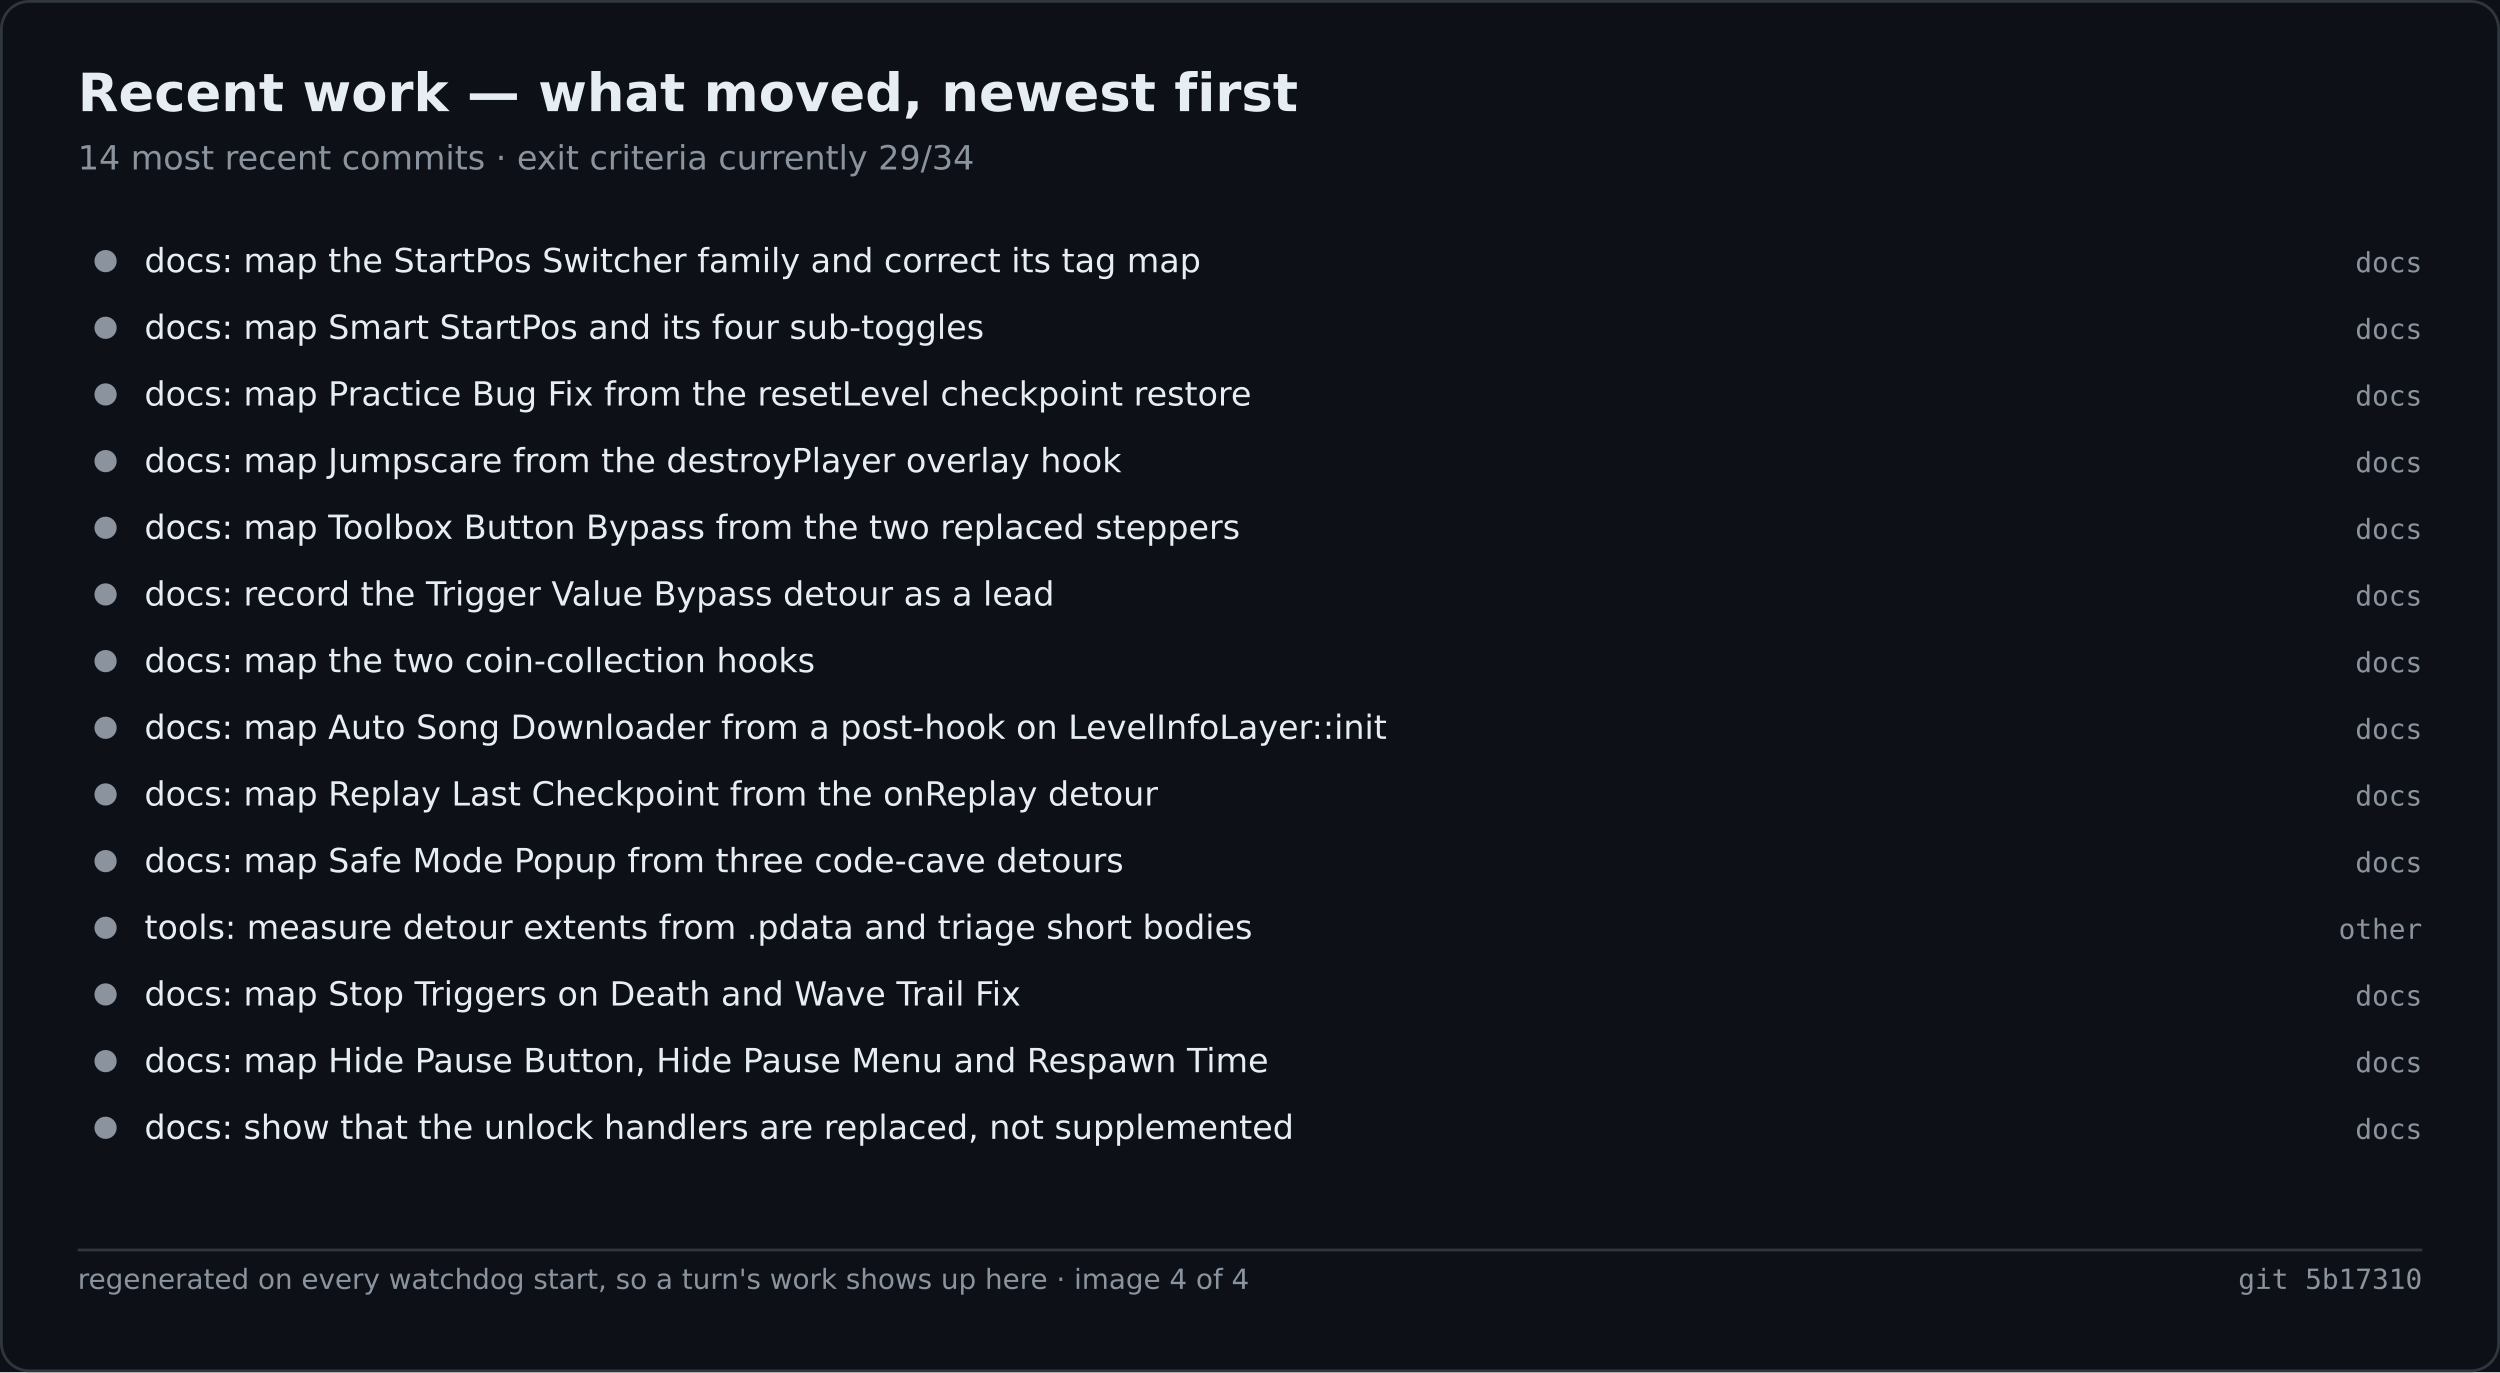
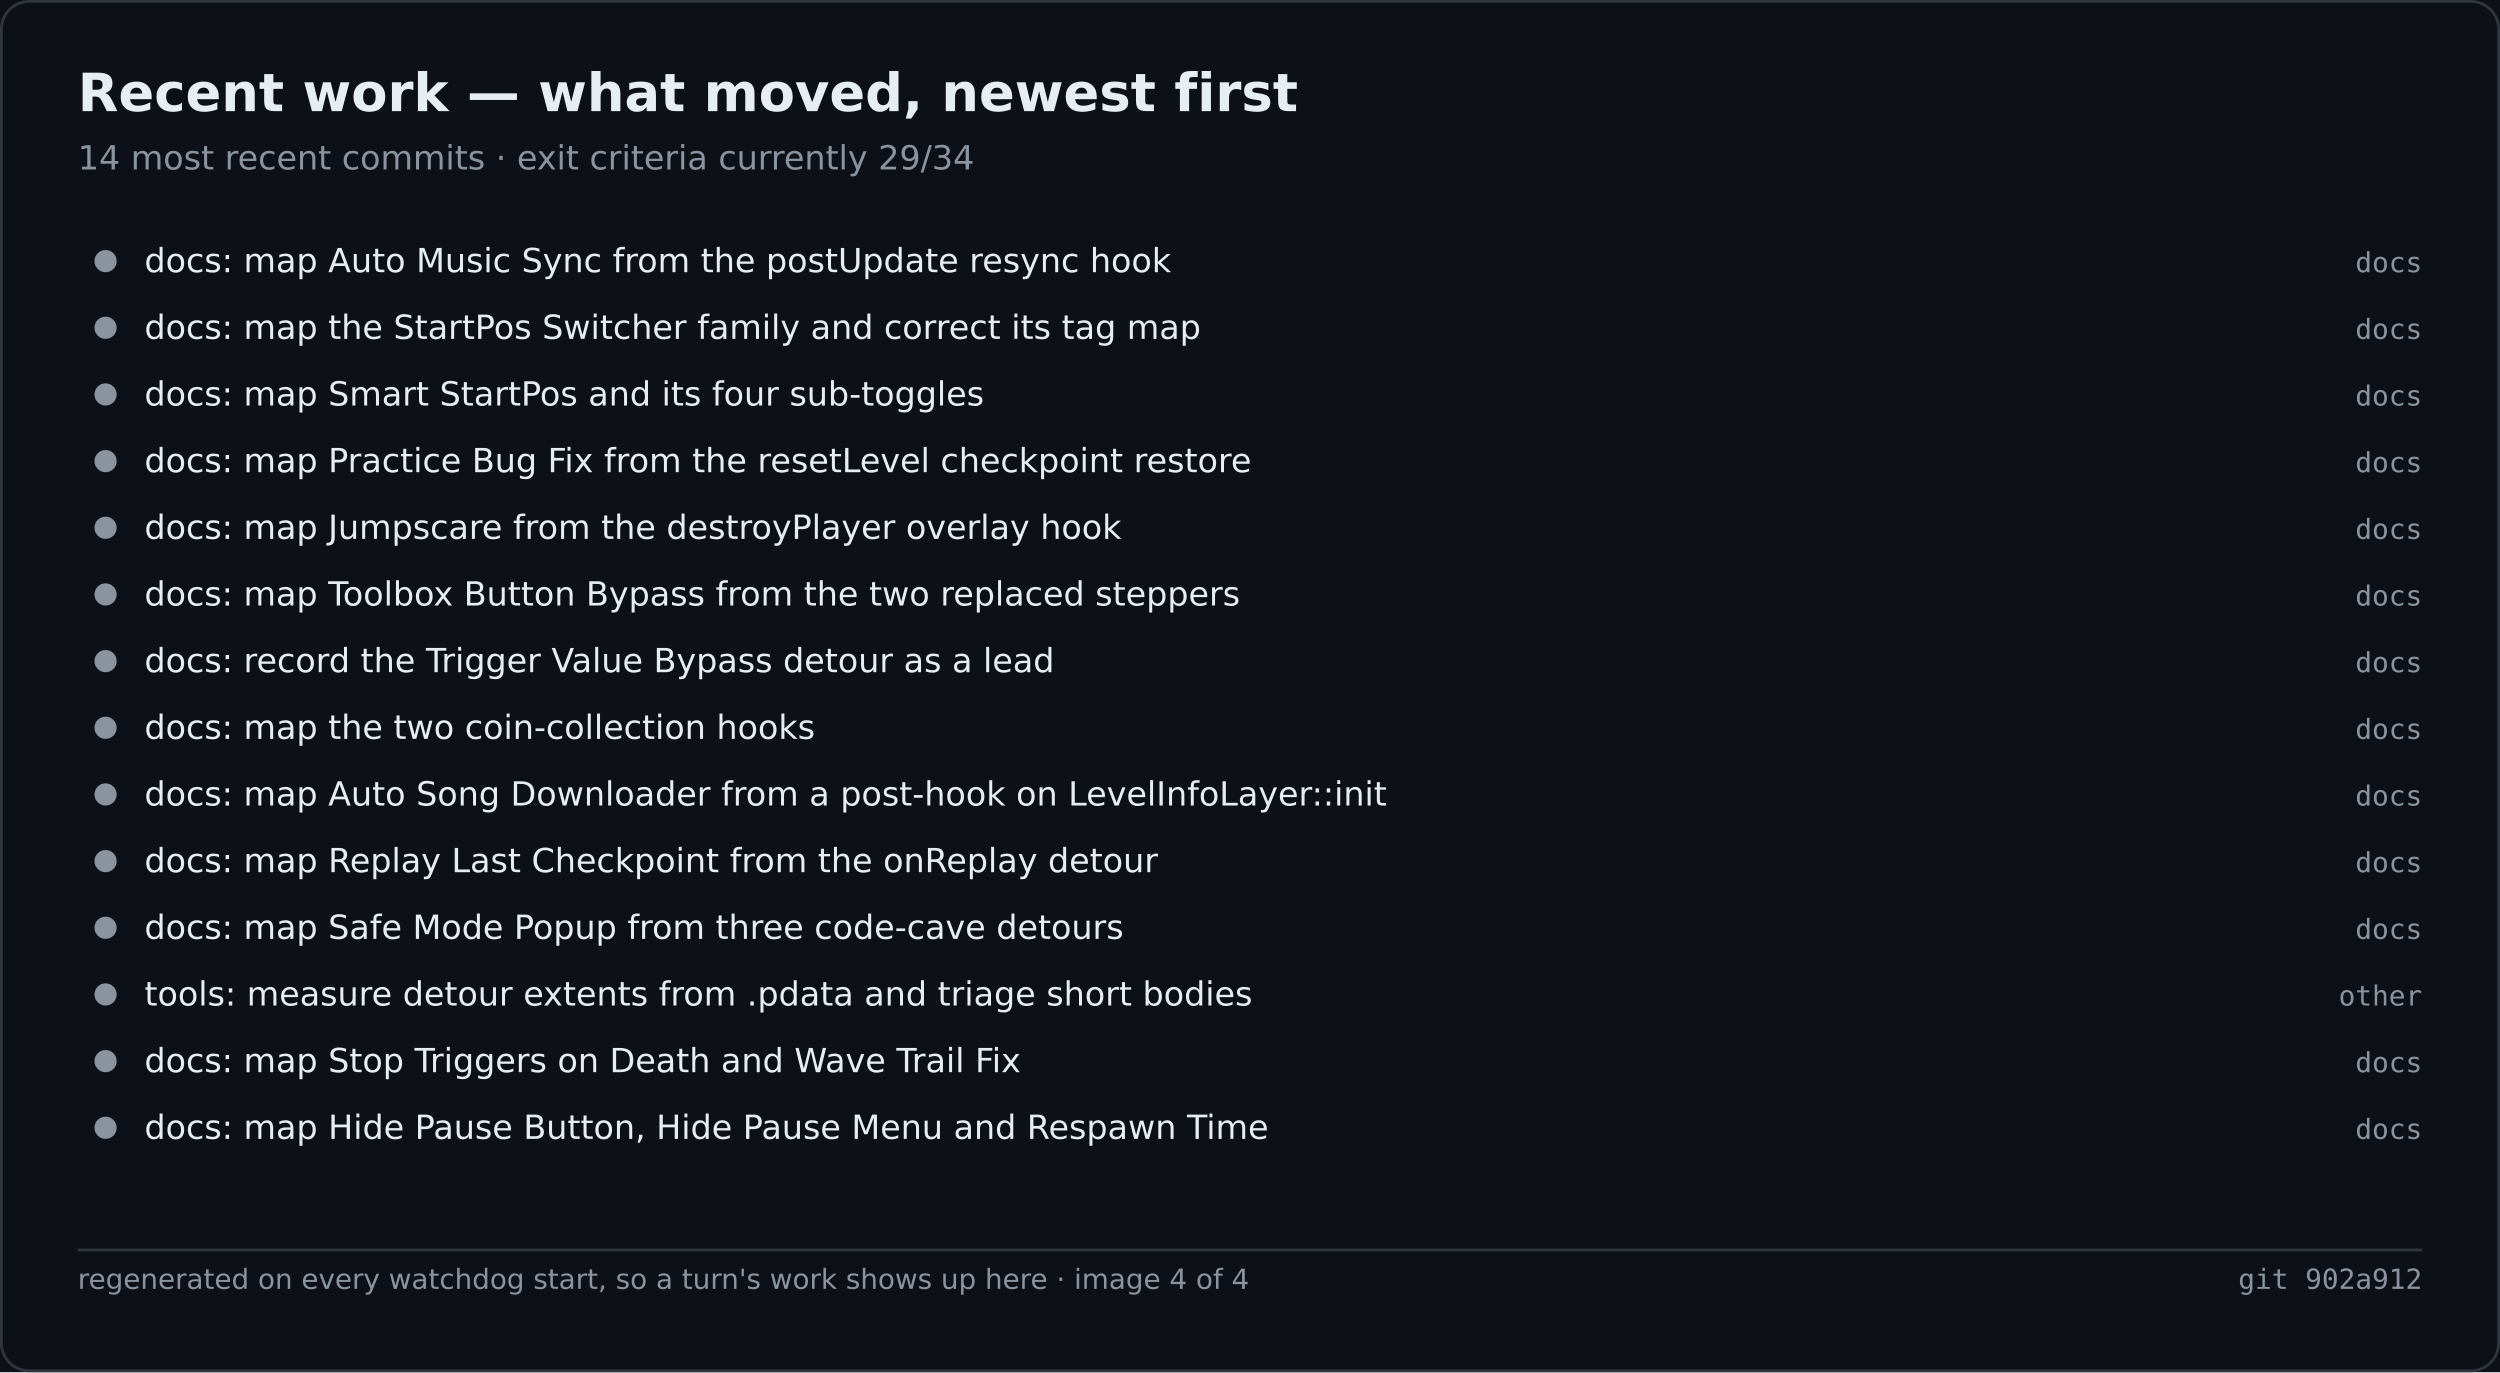
<svg xmlns="http://www.w3.org/2000/svg" width="900" height="494" viewBox="0 0 900 494" role="img" aria-label="Recent work — what moved, newest first">
  <rect width="900" height="494" fill="#0d1117" />
  <rect x="0.5" y="0.5" width="899" height="493" fill="none" stroke="#30363d" rx="10" />
  <text x="28" y="40" font-family="Segoe UI,DejaVu Sans,Helvetica,sans-serif" font-size="19" font-weight="600" fill="#e6edf3">Recent work — what moved, newest first</text>
  <text x="28" y="61" font-family="Segoe UI,DejaVu Sans,Helvetica,sans-serif" font-size="12" fill="#8b949e">14 most recent commits · exit criteria currently 29/34</text>
  <circle cx="38.0" cy="94.0" r="4" fill="#8b949e" />
-   <text x="52.0" y="98.0" font-family="Segoe UI,DejaVu Sans,Helvetica,sans-serif" font-size="12" fill="#e6edf3">docs: map the StartPos Switcher family and correct its tag map</text>
+   <text x="52.0" y="98.0" font-family="Segoe UI,DejaVu Sans,Helvetica,sans-serif" font-size="12" fill="#e6edf3">docs: map Auto Music Sync from the postUpdate resync hook</text>
  <text x="872.0" y="98.0" font-family="Cascadia Mono,Consolas,DejaVu Sans Mono,monospace" font-size="10" fill="#8b949e" text-anchor="end">docs</text>
  <circle cx="38.0" cy="118.0" r="4" fill="#8b949e" />
-   <text x="52.0" y="122.0" font-family="Segoe UI,DejaVu Sans,Helvetica,sans-serif" font-size="12" fill="#e6edf3">docs: map Smart StartPos and its four sub-toggles</text>
+   <text x="52.0" y="122.0" font-family="Segoe UI,DejaVu Sans,Helvetica,sans-serif" font-size="12" fill="#e6edf3">docs: map the StartPos Switcher family and correct its tag map</text>
  <text x="872.0" y="122.0" font-family="Cascadia Mono,Consolas,DejaVu Sans Mono,monospace" font-size="10" fill="#8b949e" text-anchor="end">docs</text>
  <circle cx="38.0" cy="142.0" r="4" fill="#8b949e" />
-   <text x="52.0" y="146.0" font-family="Segoe UI,DejaVu Sans,Helvetica,sans-serif" font-size="12" fill="#e6edf3">docs: map Practice Bug Fix from the resetLevel checkpoint restore</text>
+   <text x="52.0" y="146.0" font-family="Segoe UI,DejaVu Sans,Helvetica,sans-serif" font-size="12" fill="#e6edf3">docs: map Smart StartPos and its four sub-toggles</text>
  <text x="872.0" y="146.0" font-family="Cascadia Mono,Consolas,DejaVu Sans Mono,monospace" font-size="10" fill="#8b949e" text-anchor="end">docs</text>
  <circle cx="38.0" cy="166.0" r="4" fill="#8b949e" />
-   <text x="52.0" y="170.0" font-family="Segoe UI,DejaVu Sans,Helvetica,sans-serif" font-size="12" fill="#e6edf3">docs: map Jumpscare from the destroyPlayer overlay hook</text>
+   <text x="52.0" y="170.0" font-family="Segoe UI,DejaVu Sans,Helvetica,sans-serif" font-size="12" fill="#e6edf3">docs: map Practice Bug Fix from the resetLevel checkpoint restore</text>
  <text x="872.0" y="170.0" font-family="Cascadia Mono,Consolas,DejaVu Sans Mono,monospace" font-size="10" fill="#8b949e" text-anchor="end">docs</text>
  <circle cx="38.0" cy="190.0" r="4" fill="#8b949e" />
-   <text x="52.0" y="194.0" font-family="Segoe UI,DejaVu Sans,Helvetica,sans-serif" font-size="12" fill="#e6edf3">docs: map Toolbox Button Bypass from the two replaced steppers</text>
+   <text x="52.0" y="194.0" font-family="Segoe UI,DejaVu Sans,Helvetica,sans-serif" font-size="12" fill="#e6edf3">docs: map Jumpscare from the destroyPlayer overlay hook</text>
  <text x="872.0" y="194.0" font-family="Cascadia Mono,Consolas,DejaVu Sans Mono,monospace" font-size="10" fill="#8b949e" text-anchor="end">docs</text>
  <circle cx="38.0" cy="214.0" r="4" fill="#8b949e" />
-   <text x="52.0" y="218.0" font-family="Segoe UI,DejaVu Sans,Helvetica,sans-serif" font-size="12" fill="#e6edf3">docs: record the Trigger Value Bypass detour as a lead</text>
+   <text x="52.0" y="218.0" font-family="Segoe UI,DejaVu Sans,Helvetica,sans-serif" font-size="12" fill="#e6edf3">docs: map Toolbox Button Bypass from the two replaced steppers</text>
  <text x="872.0" y="218.0" font-family="Cascadia Mono,Consolas,DejaVu Sans Mono,monospace" font-size="10" fill="#8b949e" text-anchor="end">docs</text>
  <circle cx="38.0" cy="238.0" r="4" fill="#8b949e" />
-   <text x="52.0" y="242.0" font-family="Segoe UI,DejaVu Sans,Helvetica,sans-serif" font-size="12" fill="#e6edf3">docs: map the two coin-collection hooks</text>
+   <text x="52.0" y="242.0" font-family="Segoe UI,DejaVu Sans,Helvetica,sans-serif" font-size="12" fill="#e6edf3">docs: record the Trigger Value Bypass detour as a lead</text>
  <text x="872.0" y="242.0" font-family="Cascadia Mono,Consolas,DejaVu Sans Mono,monospace" font-size="10" fill="#8b949e" text-anchor="end">docs</text>
  <circle cx="38.0" cy="262.0" r="4" fill="#8b949e" />
-   <text x="52.0" y="266.0" font-family="Segoe UI,DejaVu Sans,Helvetica,sans-serif" font-size="12" fill="#e6edf3">docs: map Auto Song Downloader from a post-hook on LevelInfoLayer::init</text>
+   <text x="52.0" y="266.0" font-family="Segoe UI,DejaVu Sans,Helvetica,sans-serif" font-size="12" fill="#e6edf3">docs: map the two coin-collection hooks</text>
  <text x="872.0" y="266.0" font-family="Cascadia Mono,Consolas,DejaVu Sans Mono,monospace" font-size="10" fill="#8b949e" text-anchor="end">docs</text>
  <circle cx="38.0" cy="286.0" r="4" fill="#8b949e" />
-   <text x="52.0" y="290.0" font-family="Segoe UI,DejaVu Sans,Helvetica,sans-serif" font-size="12" fill="#e6edf3">docs: map Replay Last Checkpoint from the onReplay detour</text>
+   <text x="52.0" y="290.0" font-family="Segoe UI,DejaVu Sans,Helvetica,sans-serif" font-size="12" fill="#e6edf3">docs: map Auto Song Downloader from a post-hook on LevelInfoLayer::init</text>
  <text x="872.0" y="290.0" font-family="Cascadia Mono,Consolas,DejaVu Sans Mono,monospace" font-size="10" fill="#8b949e" text-anchor="end">docs</text>
  <circle cx="38.0" cy="310.0" r="4" fill="#8b949e" />
-   <text x="52.0" y="314.0" font-family="Segoe UI,DejaVu Sans,Helvetica,sans-serif" font-size="12" fill="#e6edf3">docs: map Safe Mode Popup from three code-cave detours</text>
+   <text x="52.0" y="314.0" font-family="Segoe UI,DejaVu Sans,Helvetica,sans-serif" font-size="12" fill="#e6edf3">docs: map Replay Last Checkpoint from the onReplay detour</text>
  <text x="872.0" y="314.0" font-family="Cascadia Mono,Consolas,DejaVu Sans Mono,monospace" font-size="10" fill="#8b949e" text-anchor="end">docs</text>
  <circle cx="38.0" cy="334.0" r="4" fill="#8b949e" />
-   <text x="52.0" y="338.0" font-family="Segoe UI,DejaVu Sans,Helvetica,sans-serif" font-size="12" fill="#e6edf3">tools: measure detour extents from .pdata and triage short bodies</text>
-   <text x="872.0" y="338.0" font-family="Cascadia Mono,Consolas,DejaVu Sans Mono,monospace" font-size="10" fill="#8b949e" text-anchor="end">other</text>
+   <text x="52.0" y="338.0" font-family="Segoe UI,DejaVu Sans,Helvetica,sans-serif" font-size="12" fill="#e6edf3">docs: map Safe Mode Popup from three code-cave detours</text>
+   <text x="872.0" y="338.0" font-family="Cascadia Mono,Consolas,DejaVu Sans Mono,monospace" font-size="10" fill="#8b949e" text-anchor="end">docs</text>
  <circle cx="38.0" cy="358.0" r="4" fill="#8b949e" />
-   <text x="52.0" y="362.0" font-family="Segoe UI,DejaVu Sans,Helvetica,sans-serif" font-size="12" fill="#e6edf3">docs: map Stop Triggers on Death and Wave Trail Fix</text>
-   <text x="872.0" y="362.0" font-family="Cascadia Mono,Consolas,DejaVu Sans Mono,monospace" font-size="10" fill="#8b949e" text-anchor="end">docs</text>
+   <text x="52.0" y="362.0" font-family="Segoe UI,DejaVu Sans,Helvetica,sans-serif" font-size="12" fill="#e6edf3">tools: measure detour extents from .pdata and triage short bodies</text>
+   <text x="872.0" y="362.0" font-family="Cascadia Mono,Consolas,DejaVu Sans Mono,monospace" font-size="10" fill="#8b949e" text-anchor="end">other</text>
  <circle cx="38.0" cy="382.0" r="4" fill="#8b949e" />
-   <text x="52.0" y="386.0" font-family="Segoe UI,DejaVu Sans,Helvetica,sans-serif" font-size="12" fill="#e6edf3">docs: map Hide Pause Button, Hide Pause Menu and Respawn Time</text>
+   <text x="52.0" y="386.0" font-family="Segoe UI,DejaVu Sans,Helvetica,sans-serif" font-size="12" fill="#e6edf3">docs: map Stop Triggers on Death and Wave Trail Fix</text>
  <text x="872.0" y="386.0" font-family="Cascadia Mono,Consolas,DejaVu Sans Mono,monospace" font-size="10" fill="#8b949e" text-anchor="end">docs</text>
  <circle cx="38.0" cy="406.0" r="4" fill="#8b949e" />
-   <text x="52.0" y="410.0" font-family="Segoe UI,DejaVu Sans,Helvetica,sans-serif" font-size="12" fill="#e6edf3">docs: show that the unlock handlers are replaced, not supplemented</text>
+   <text x="52.0" y="410.0" font-family="Segoe UI,DejaVu Sans,Helvetica,sans-serif" font-size="12" fill="#e6edf3">docs: map Hide Pause Button, Hide Pause Menu and Respawn Time</text>
  <text x="872.0" y="410.0" font-family="Cascadia Mono,Consolas,DejaVu Sans Mono,monospace" font-size="10" fill="#8b949e" text-anchor="end">docs</text>
  <line x1="28.0" y1="450.0" x2="872.0" y2="450.0" stroke="#30363d" stroke-width="1" />
  <text x="28.0" y="464.0" font-family="Segoe UI,DejaVu Sans,Helvetica,sans-serif" font-size="10" fill="#8b949e">regenerated on every watchdog start, so a turn's work shows up here · image 4 of 4</text>
-   <text x="872.0" y="464.0" font-family="Cascadia Mono,Consolas,DejaVu Sans Mono,monospace" font-size="10" fill="#8b949e" text-anchor="end">git 5b17310</text>
+   <text x="872.0" y="464.0" font-family="Cascadia Mono,Consolas,DejaVu Sans Mono,monospace" font-size="10" fill="#8b949e" text-anchor="end">git 902a912</text>
</svg>
